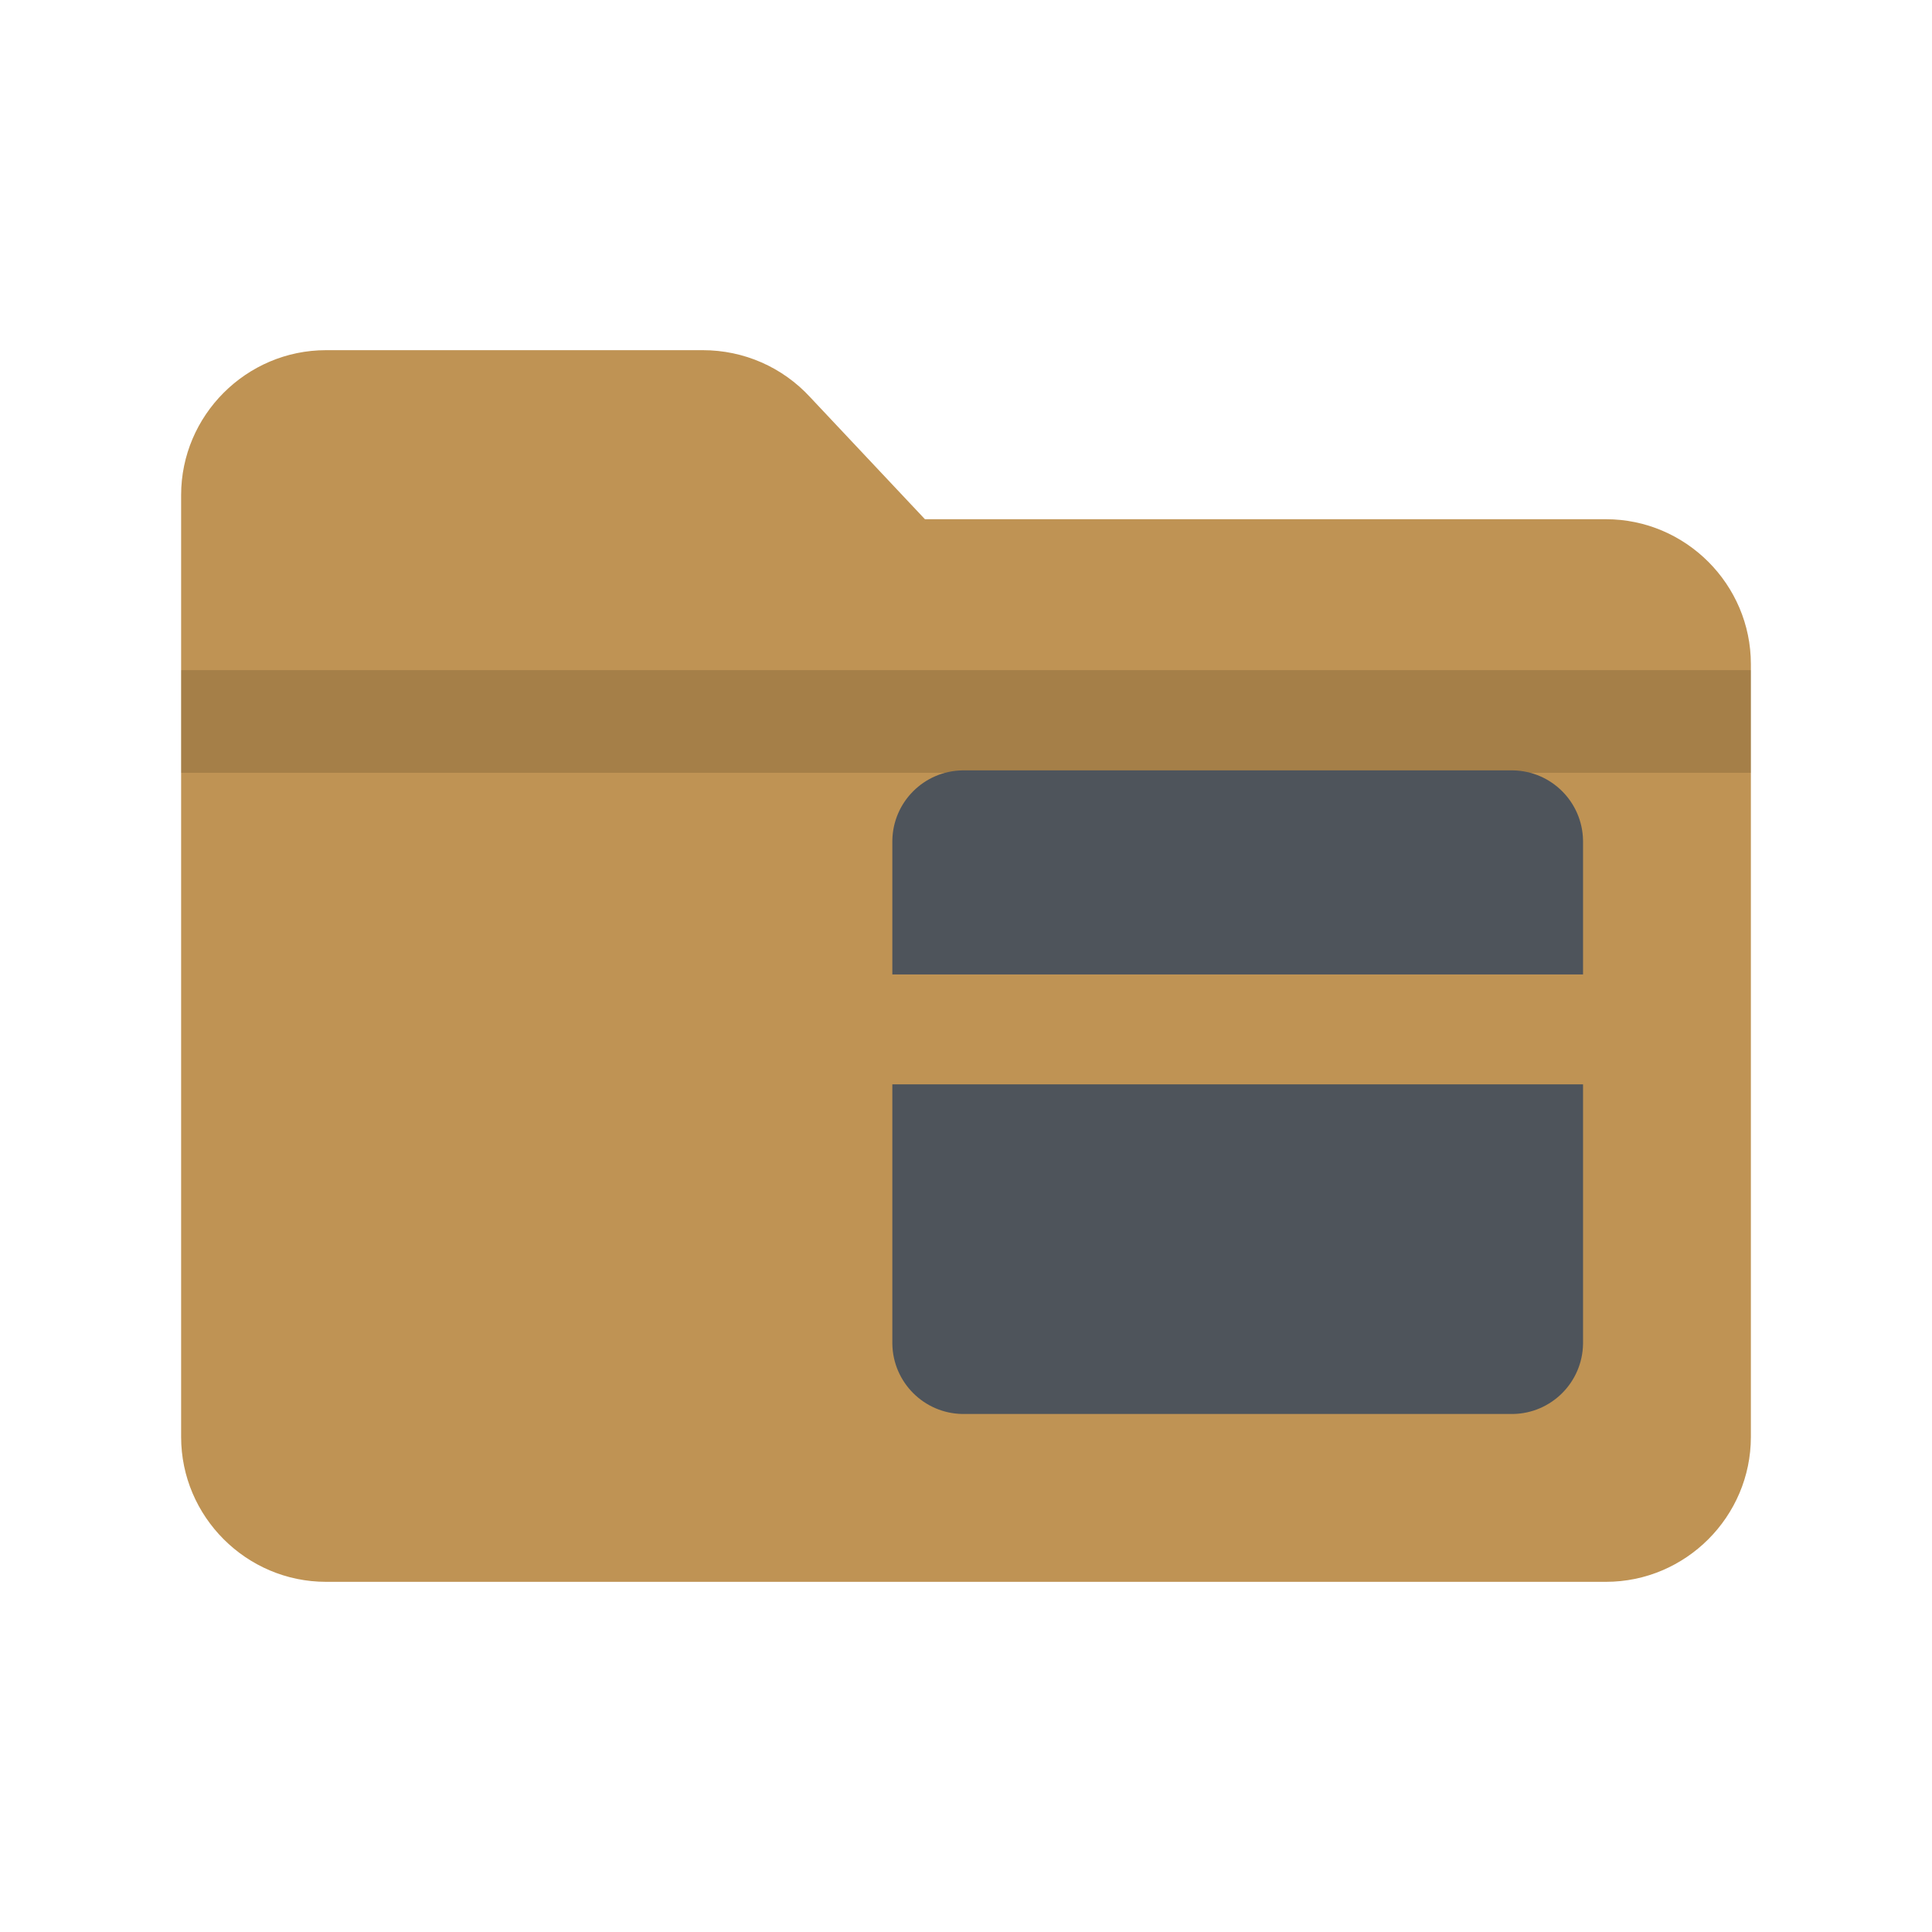
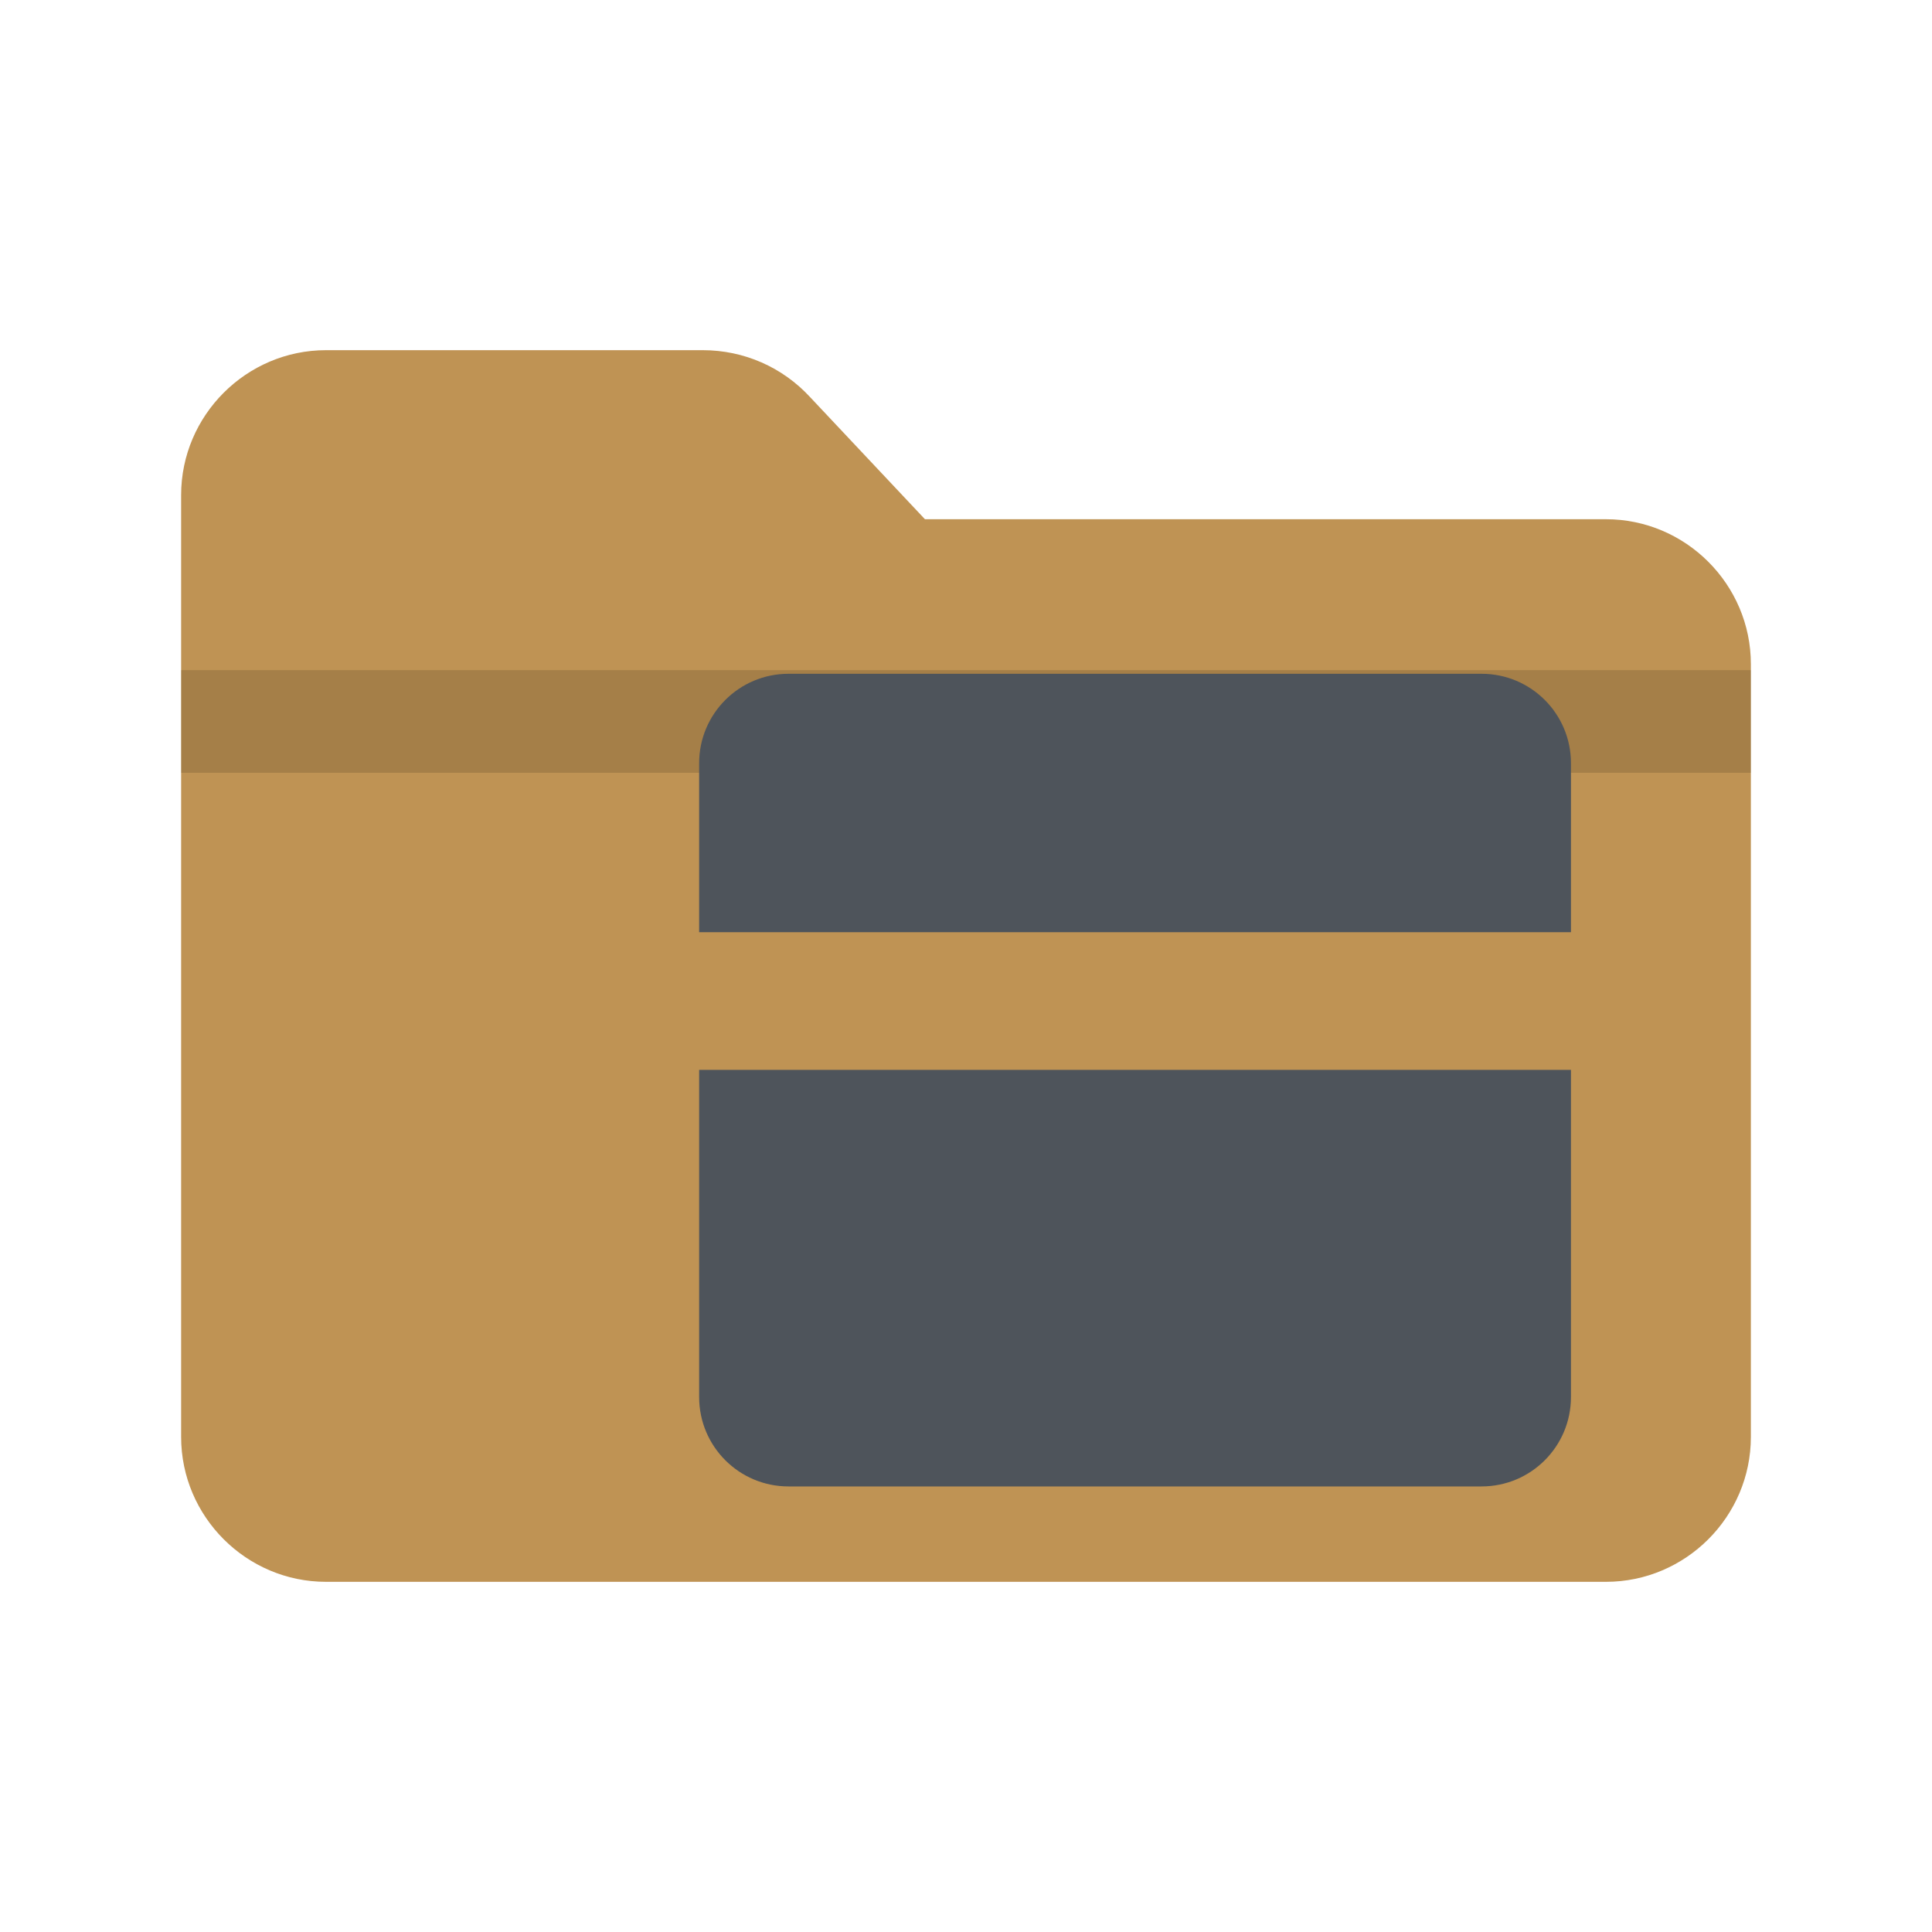
<svg xmlns="http://www.w3.org/2000/svg" viewBox="0 0 16 16">
  <path fill="#BF9354" d="M1.5 4.1c0-.66.54-1.2 1.2-1.2h3.12c.34 0 .66.14.89.39l.95 1.01h5.64c.66 0 1.2.54 1.2 1.2v6.4c0 .66-.54 1.2-1.2 1.2H2.7c-.66 0-1.2-.54-1.2-1.2z" />
  <path fill="rgba(0,0,0,.14)" d="M1.5 5.55h13v.85h-13z" />
-   <path fill="#4E545B" fill-rule="evenodd" d="M7.97 6.38L12.53 6.38A.59 .59 0 0 1 13.11 6.96L13.11 11.13A.59 .59 0 0 1 12.53 11.71L7.97 11.71A.59 .59 0 0 1 7.39 11.13L7.39 6.96A.59 .59 0 0 1 7.97 6.38ZM7.39 8.07L13.11 8.07 13.11 8.98 7.39 8.98Z" />
+   <path fill="#4E545B" fill-rule="evenodd" d="M6.53 5.58L12.27 5.58A.74 .74 0 0 1 13.01 6.32L13.01 11.57A.74 .74 0 0 1 12.27 12.31L6.53 12.31A.74 .74 0 0 1 5.79 11.57L5.79 6.32A.74 .74 0 0 1 6.53 5.58ZM5.79 7.72L13.01 7.72 13.01 8.86 5.79 8.86Z" />
</svg>
